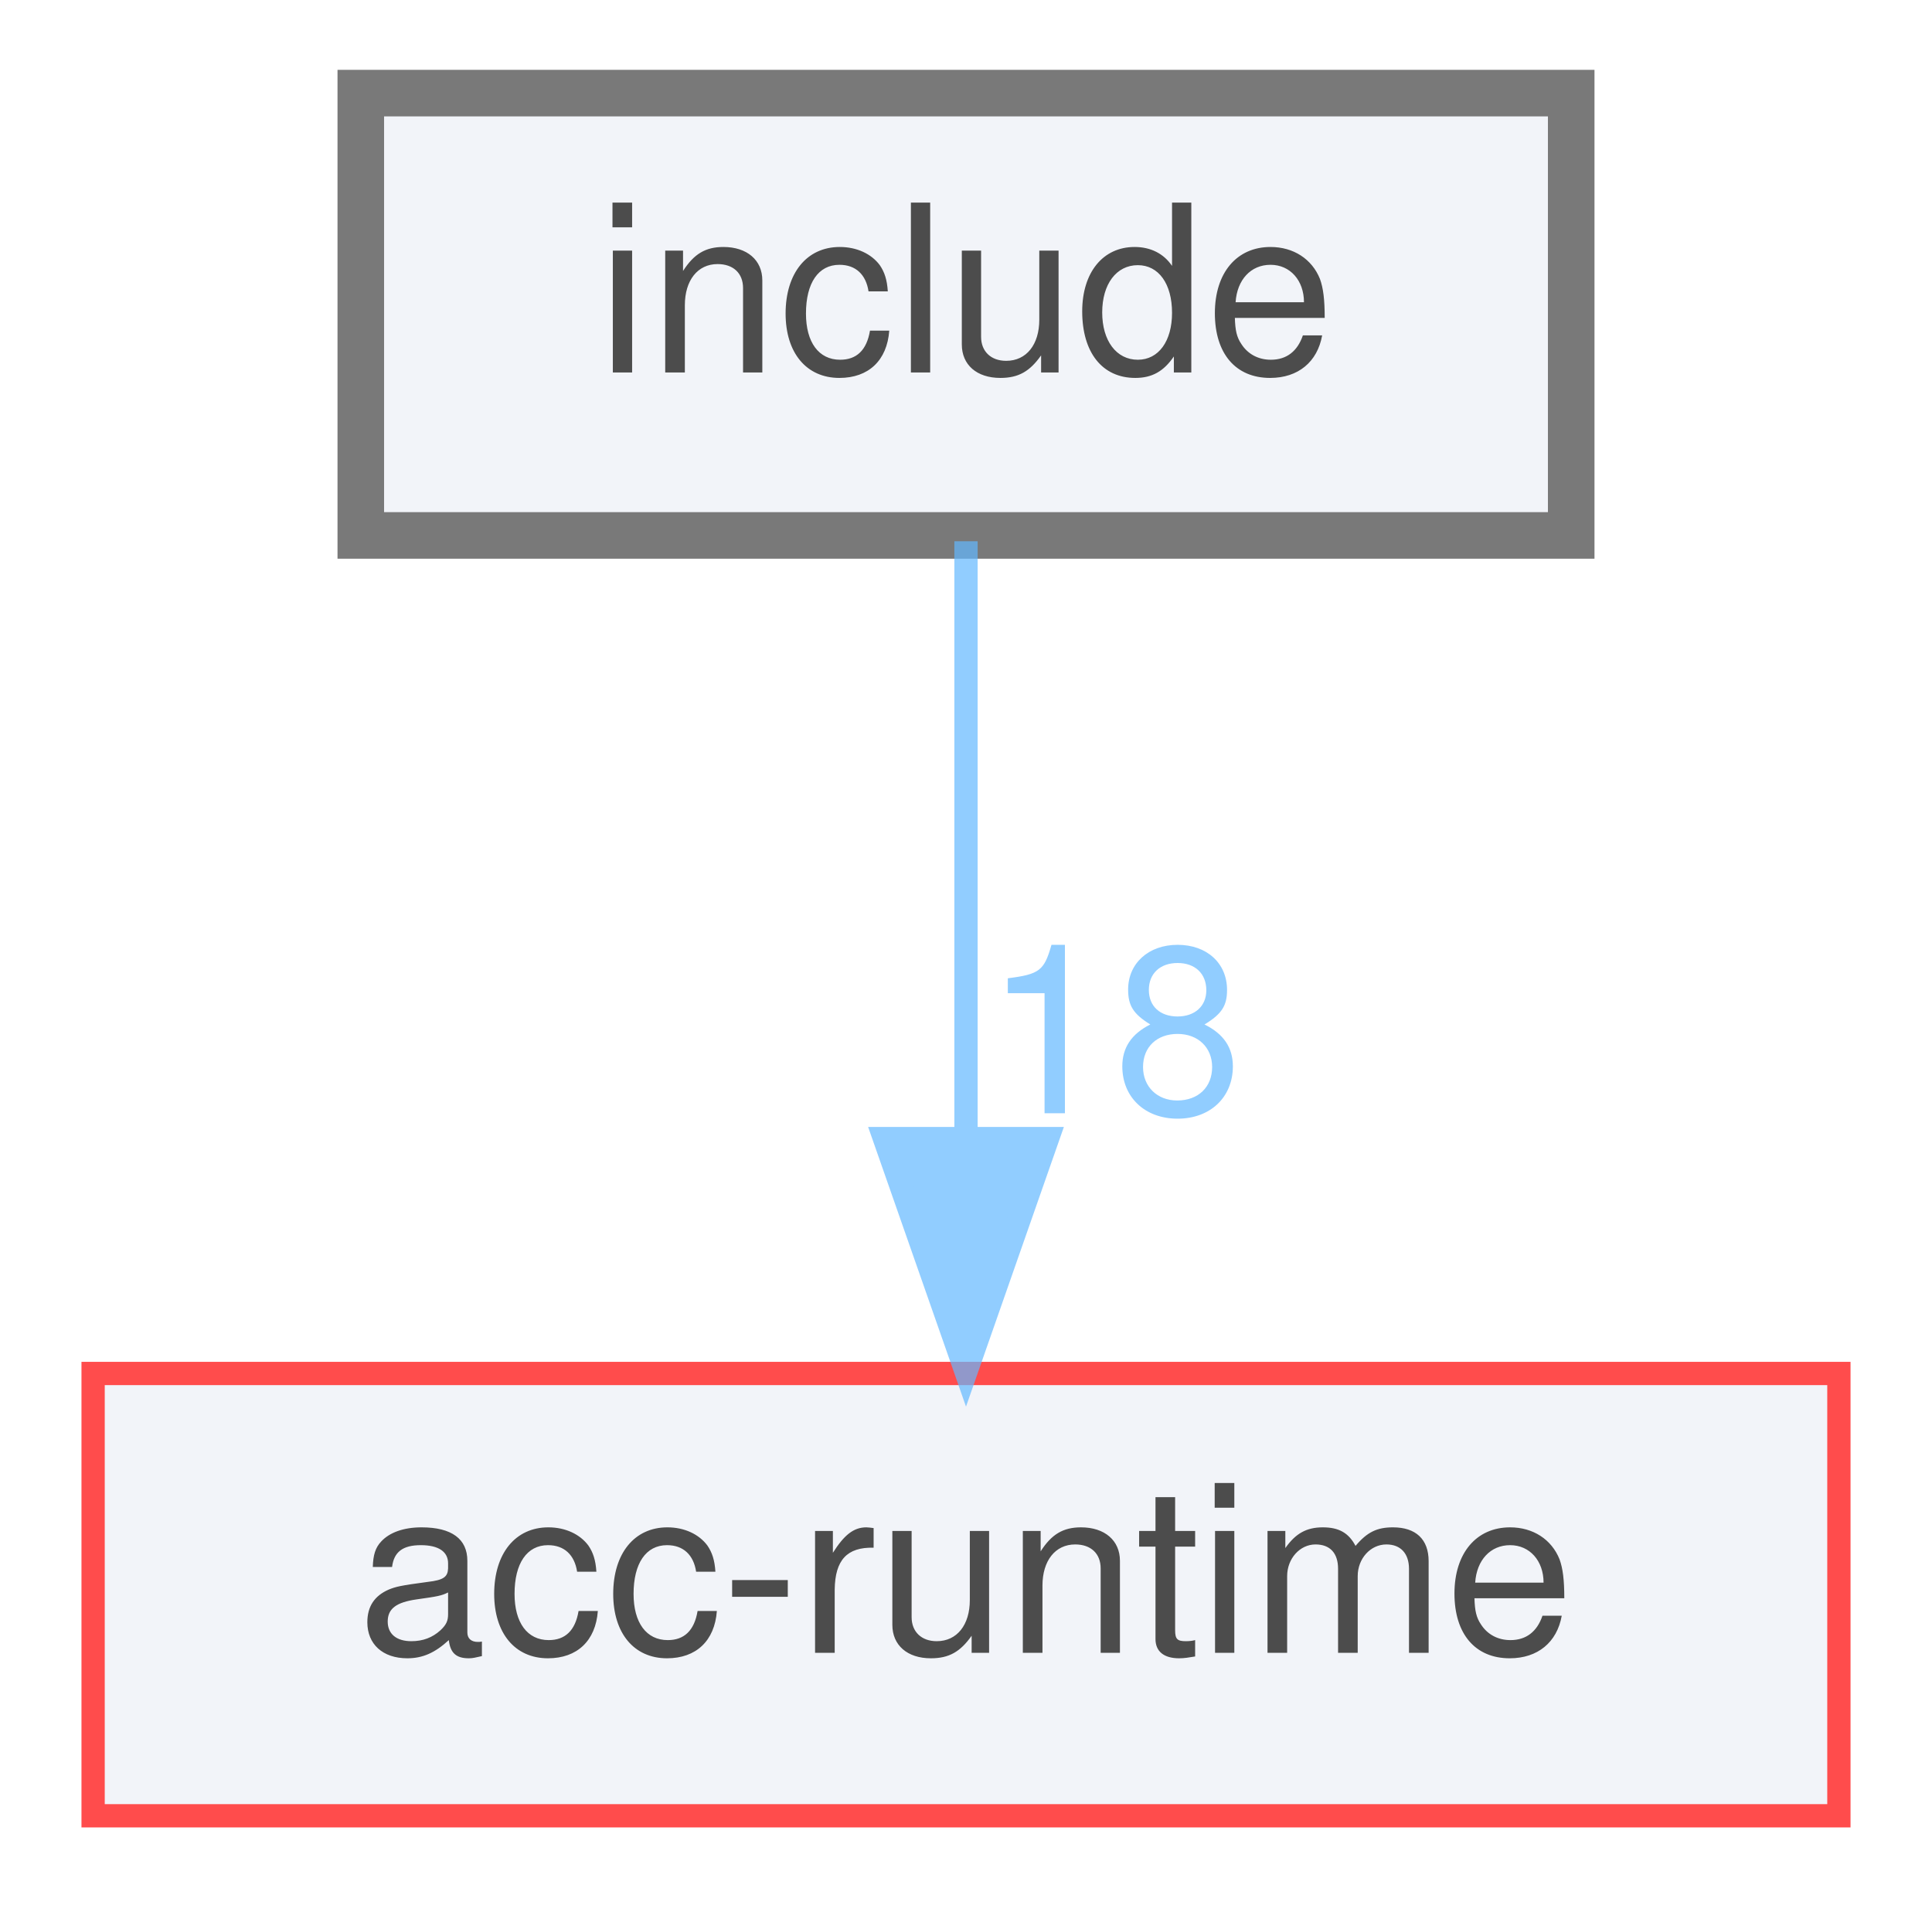
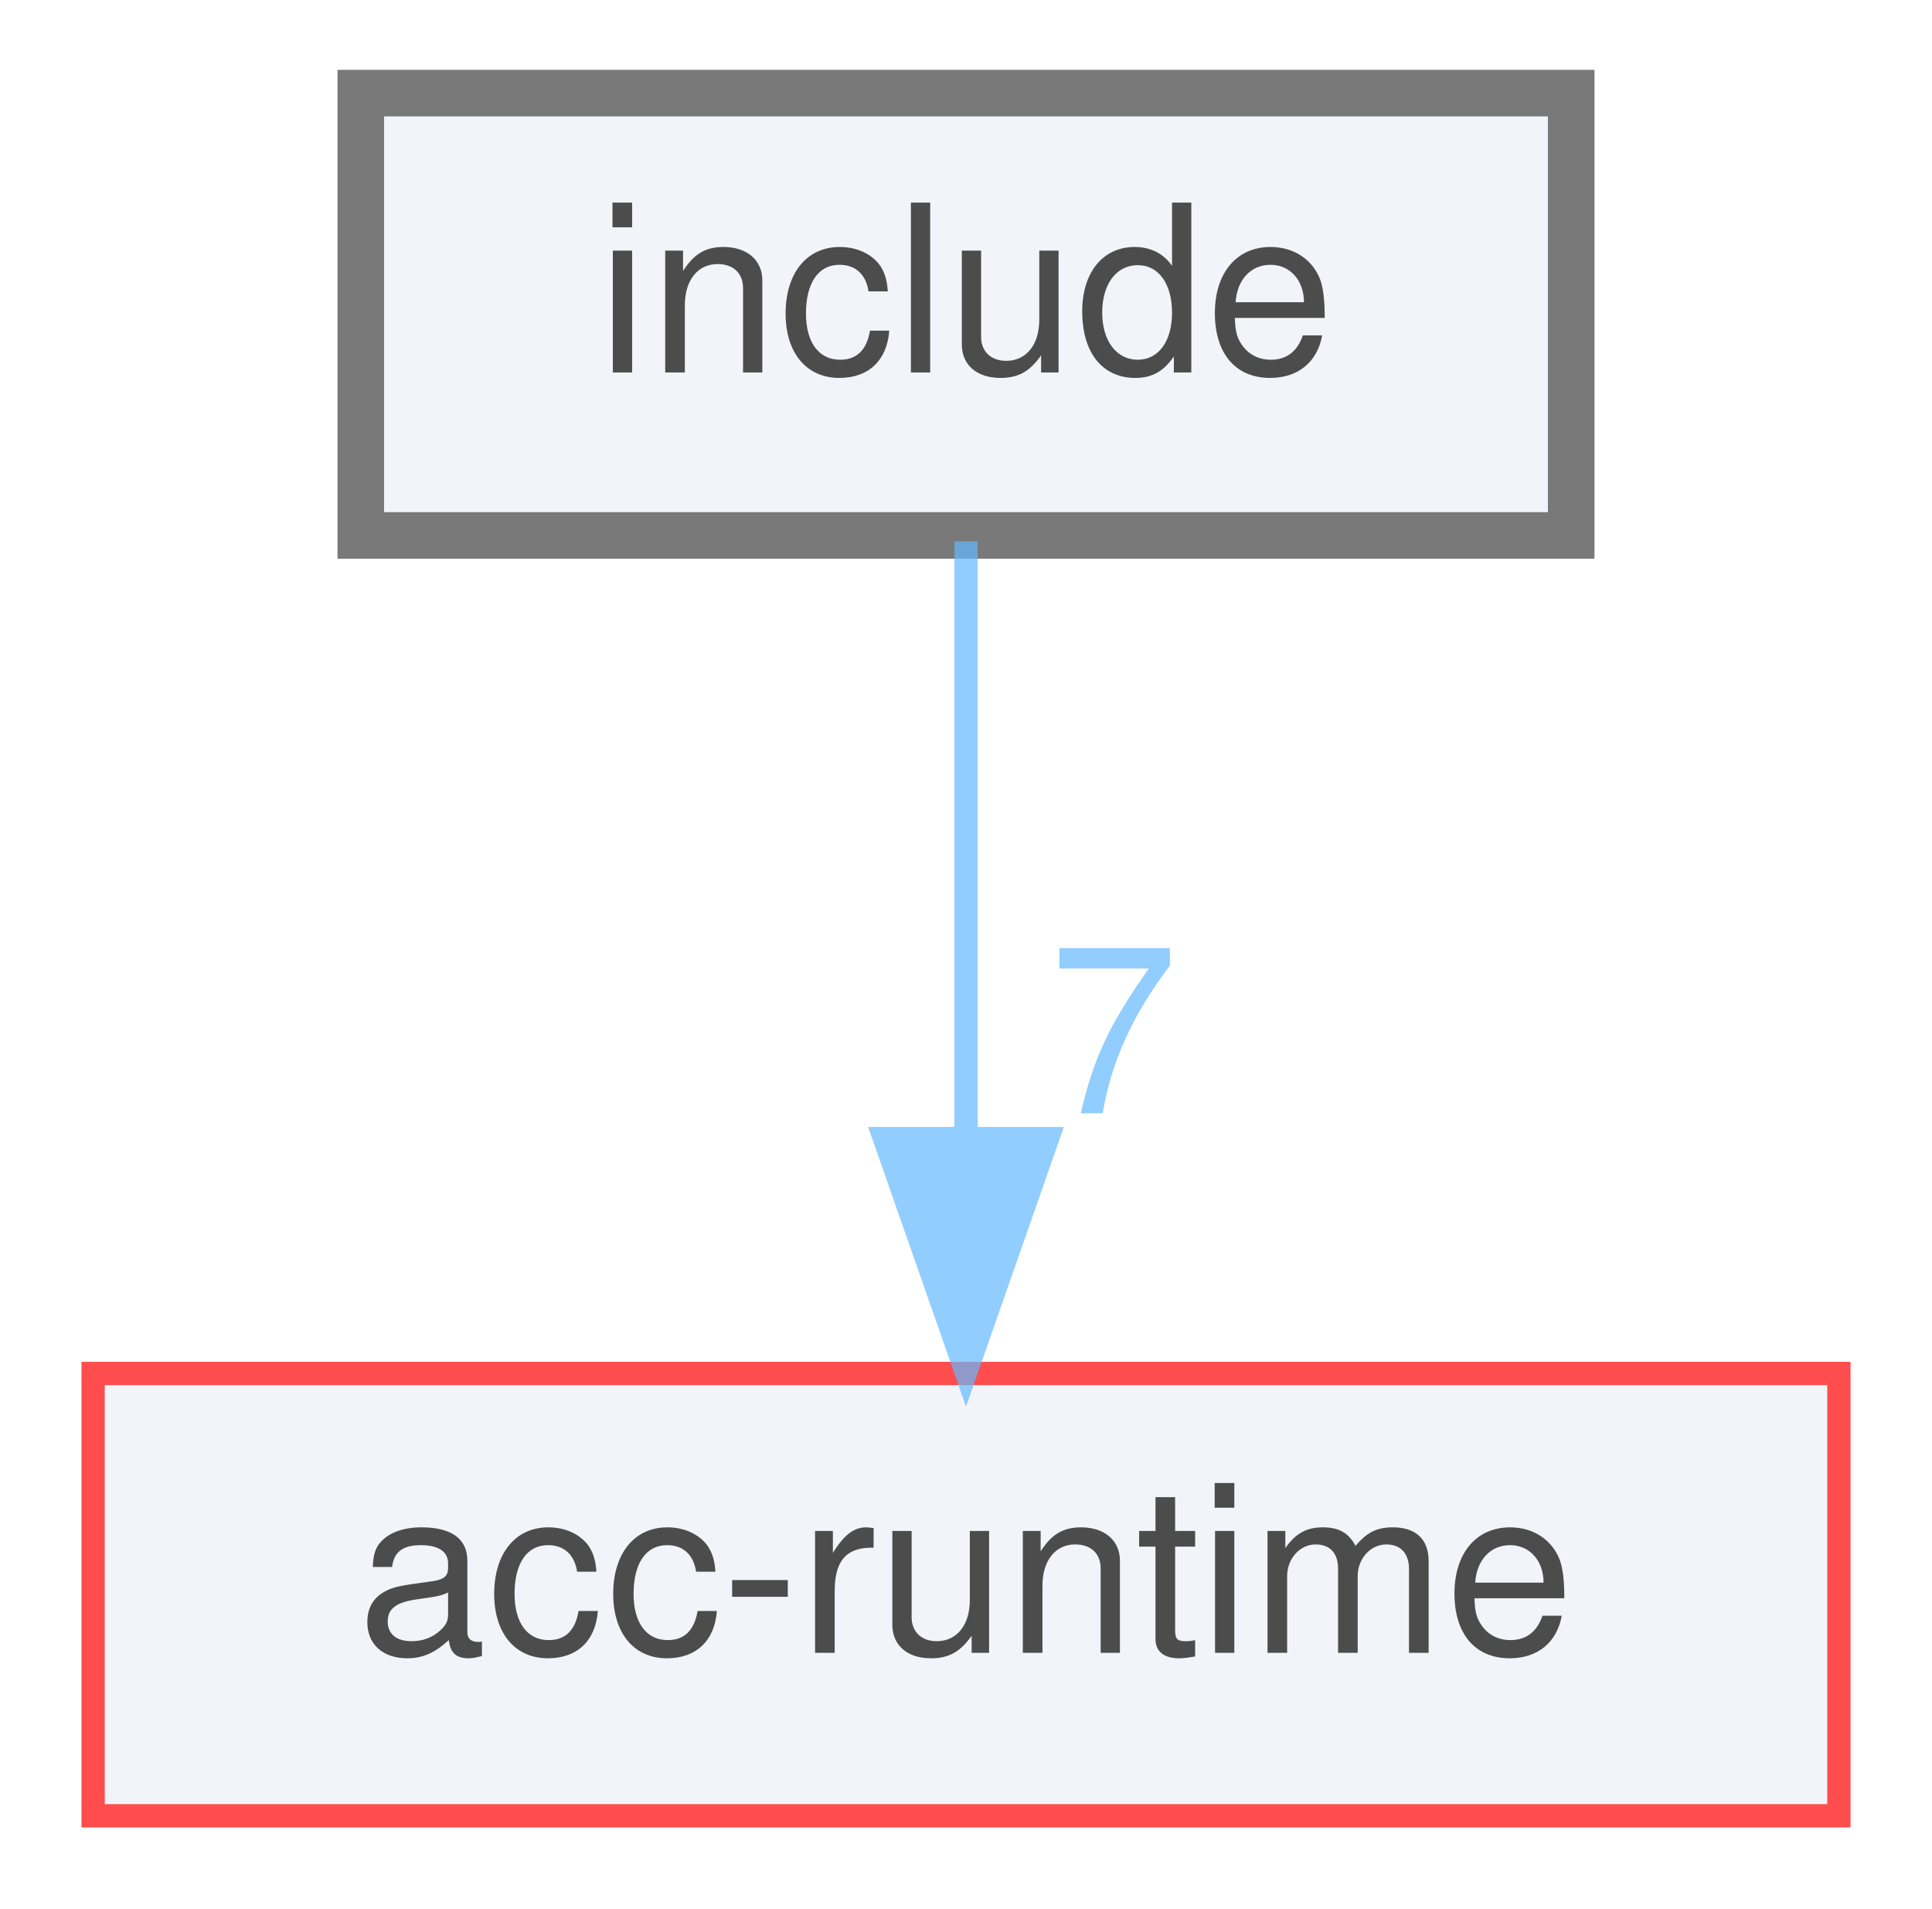
<svg xmlns="http://www.w3.org/2000/svg" xmlns:xlink="http://www.w3.org/1999/xlink" width="83pt" height="82pt" viewBox="0.00 0.00 83.00 82.00">
  <svg id="main" version="1.1" xml:space="preserve">
    <style type="text/css">
.node, .edge {opacity: 0.7;}
.node.selected, .edge.selected {opacity: 1;}
.edge:hover path { stroke: red; }
.edge:hover polygon { stroke: red; fill: red; }
</style>
    <svg id="graph" class="graph">
      <g id="graph0" class="graph" transform="scale(1 1) rotate(0) translate(4 78)">
        <g id="node1" class="node">
          <g id="a_node1">
            <a xlink:href="dir_d44c64559bbebec7f509842c48db8b23.html" target="_top" xlink:title="include">
              <polygon fill="#edf0f7" stroke="#404040" stroke-width="2" points="63.5,-74 11.5,-74 11.5,-55 63.5,-55 63.5,-74" />
              <text text-anchor="middle" x="37.5" y="-62" font-family="Helvetica,sans-Serif" font-size="10.00">include</text>
            </a>
          </g>
        </g>
        <g id="node2" class="node">
          <g id="a_node2">
            <a xlink:href="dir_2dc8787002676dc565357b7cfa0121df.html" target="_top" xlink:title="acc-runtime">
              <polygon fill="#edf0f7" stroke="red" points="75,-19 0,-19 0,0 75,0 75,-19" />
              <text text-anchor="middle" x="37.5" y="-7" font-family="Helvetica,sans-Serif" font-size="10.00">acc-runtime</text>
            </a>
          </g>
        </g>
        <g id="edge1" class="edge">
          <g id="a_edge1">
            <a xlink:href="dir_000005_000001.html" target="_top">
              <path fill="none" stroke="#63b8ff" d="M37.5,-54.75C37.5,-47.8 37.5,-37.85 37.5,-29.13" />
              <polygon fill="#63b8ff" stroke="#63b8ff" points="41,-29.09 37.5,-19.09 34,-29.09 41,-29.09" />
            </a>
          </g>
          <g id="a_edge1-headlabel">
-             <a xlink:href="dir_000005_000001.html" target="_top" xlink:title="18">
-               <text text-anchor="middle" x="43.84" y="-30.18" font-family="Helvetica,sans-Serif" font-size="10.00" fill="#63b8ff">18</text>
+             <a xlink:href="dir_000005_000001.html" target="_top" xlink:title="7">
+               <text text-anchor="middle" x="43.84" y="-30.18" font-family="Helvetica,sans-Serif" font-size="10.00" fill="#63b8ff">7</text>
            </a>
          </g>
        </g>
      </g>
    </svg>
  </svg>
  <style type="text/css">

[data-mouse-over-selected='false'] { opacity: 0.7; }
[data-mouse-over-selected='true']  { opacity: 1.0; }

</style>
</svg>
